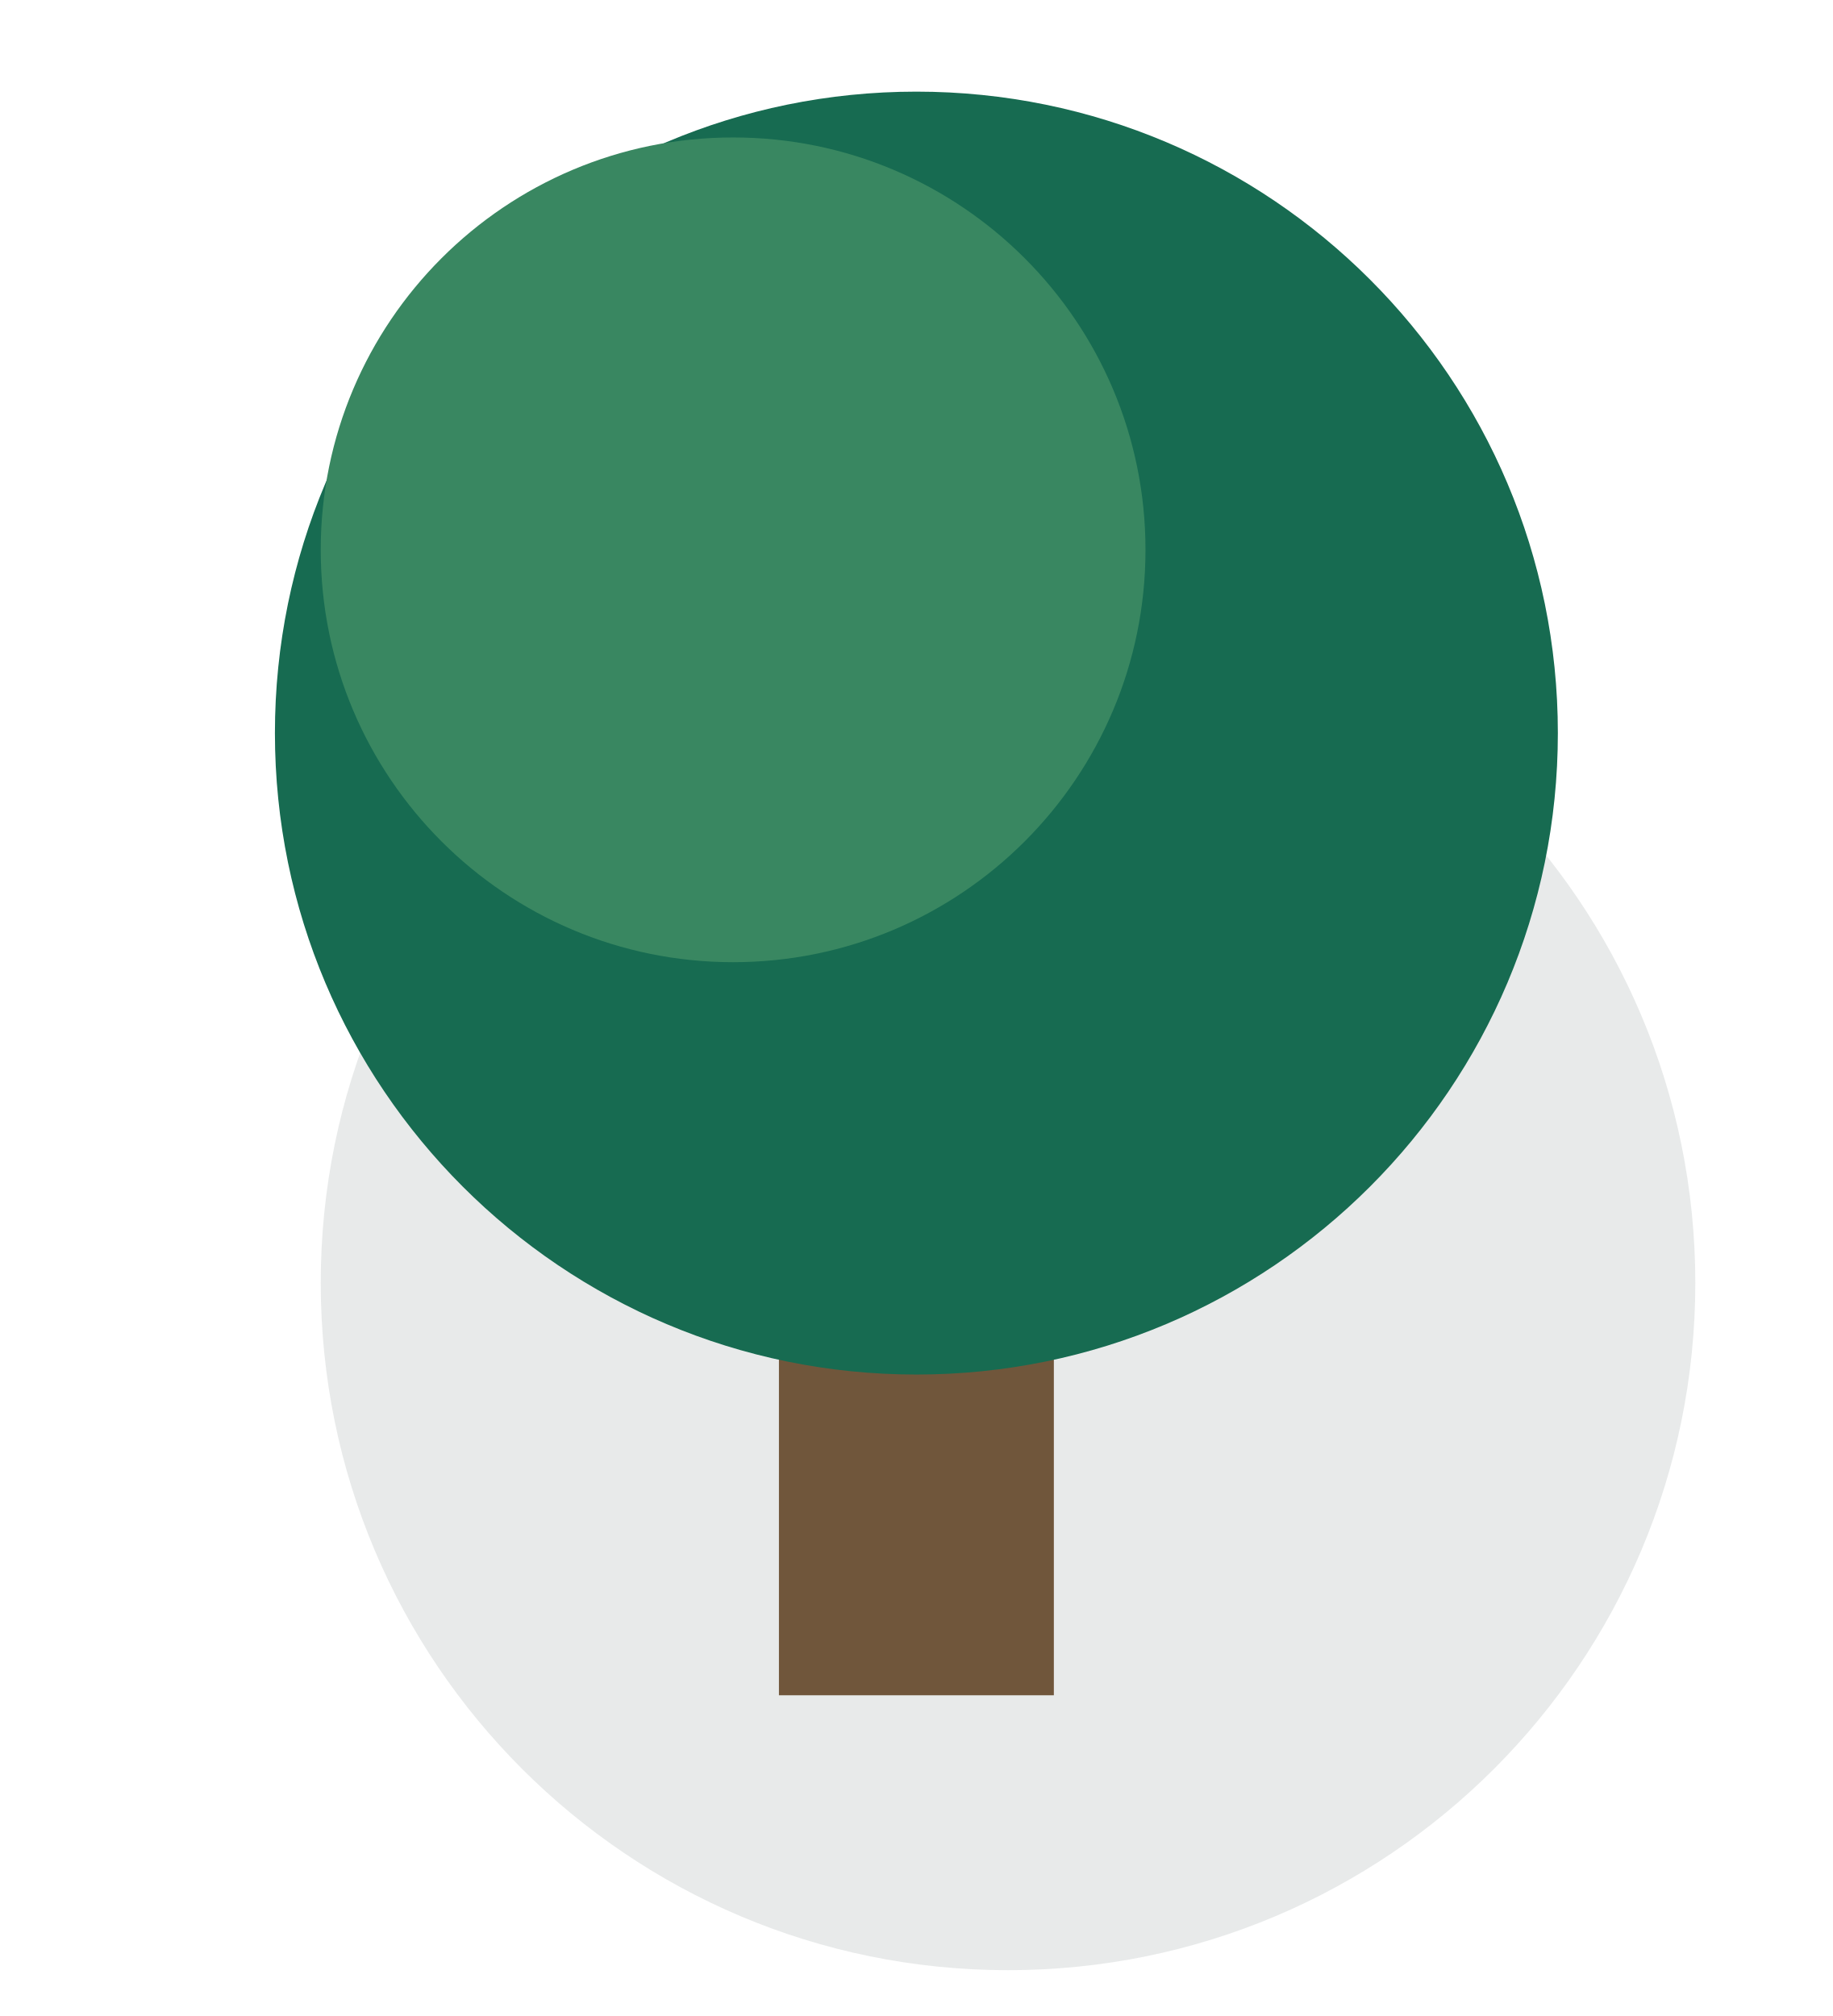
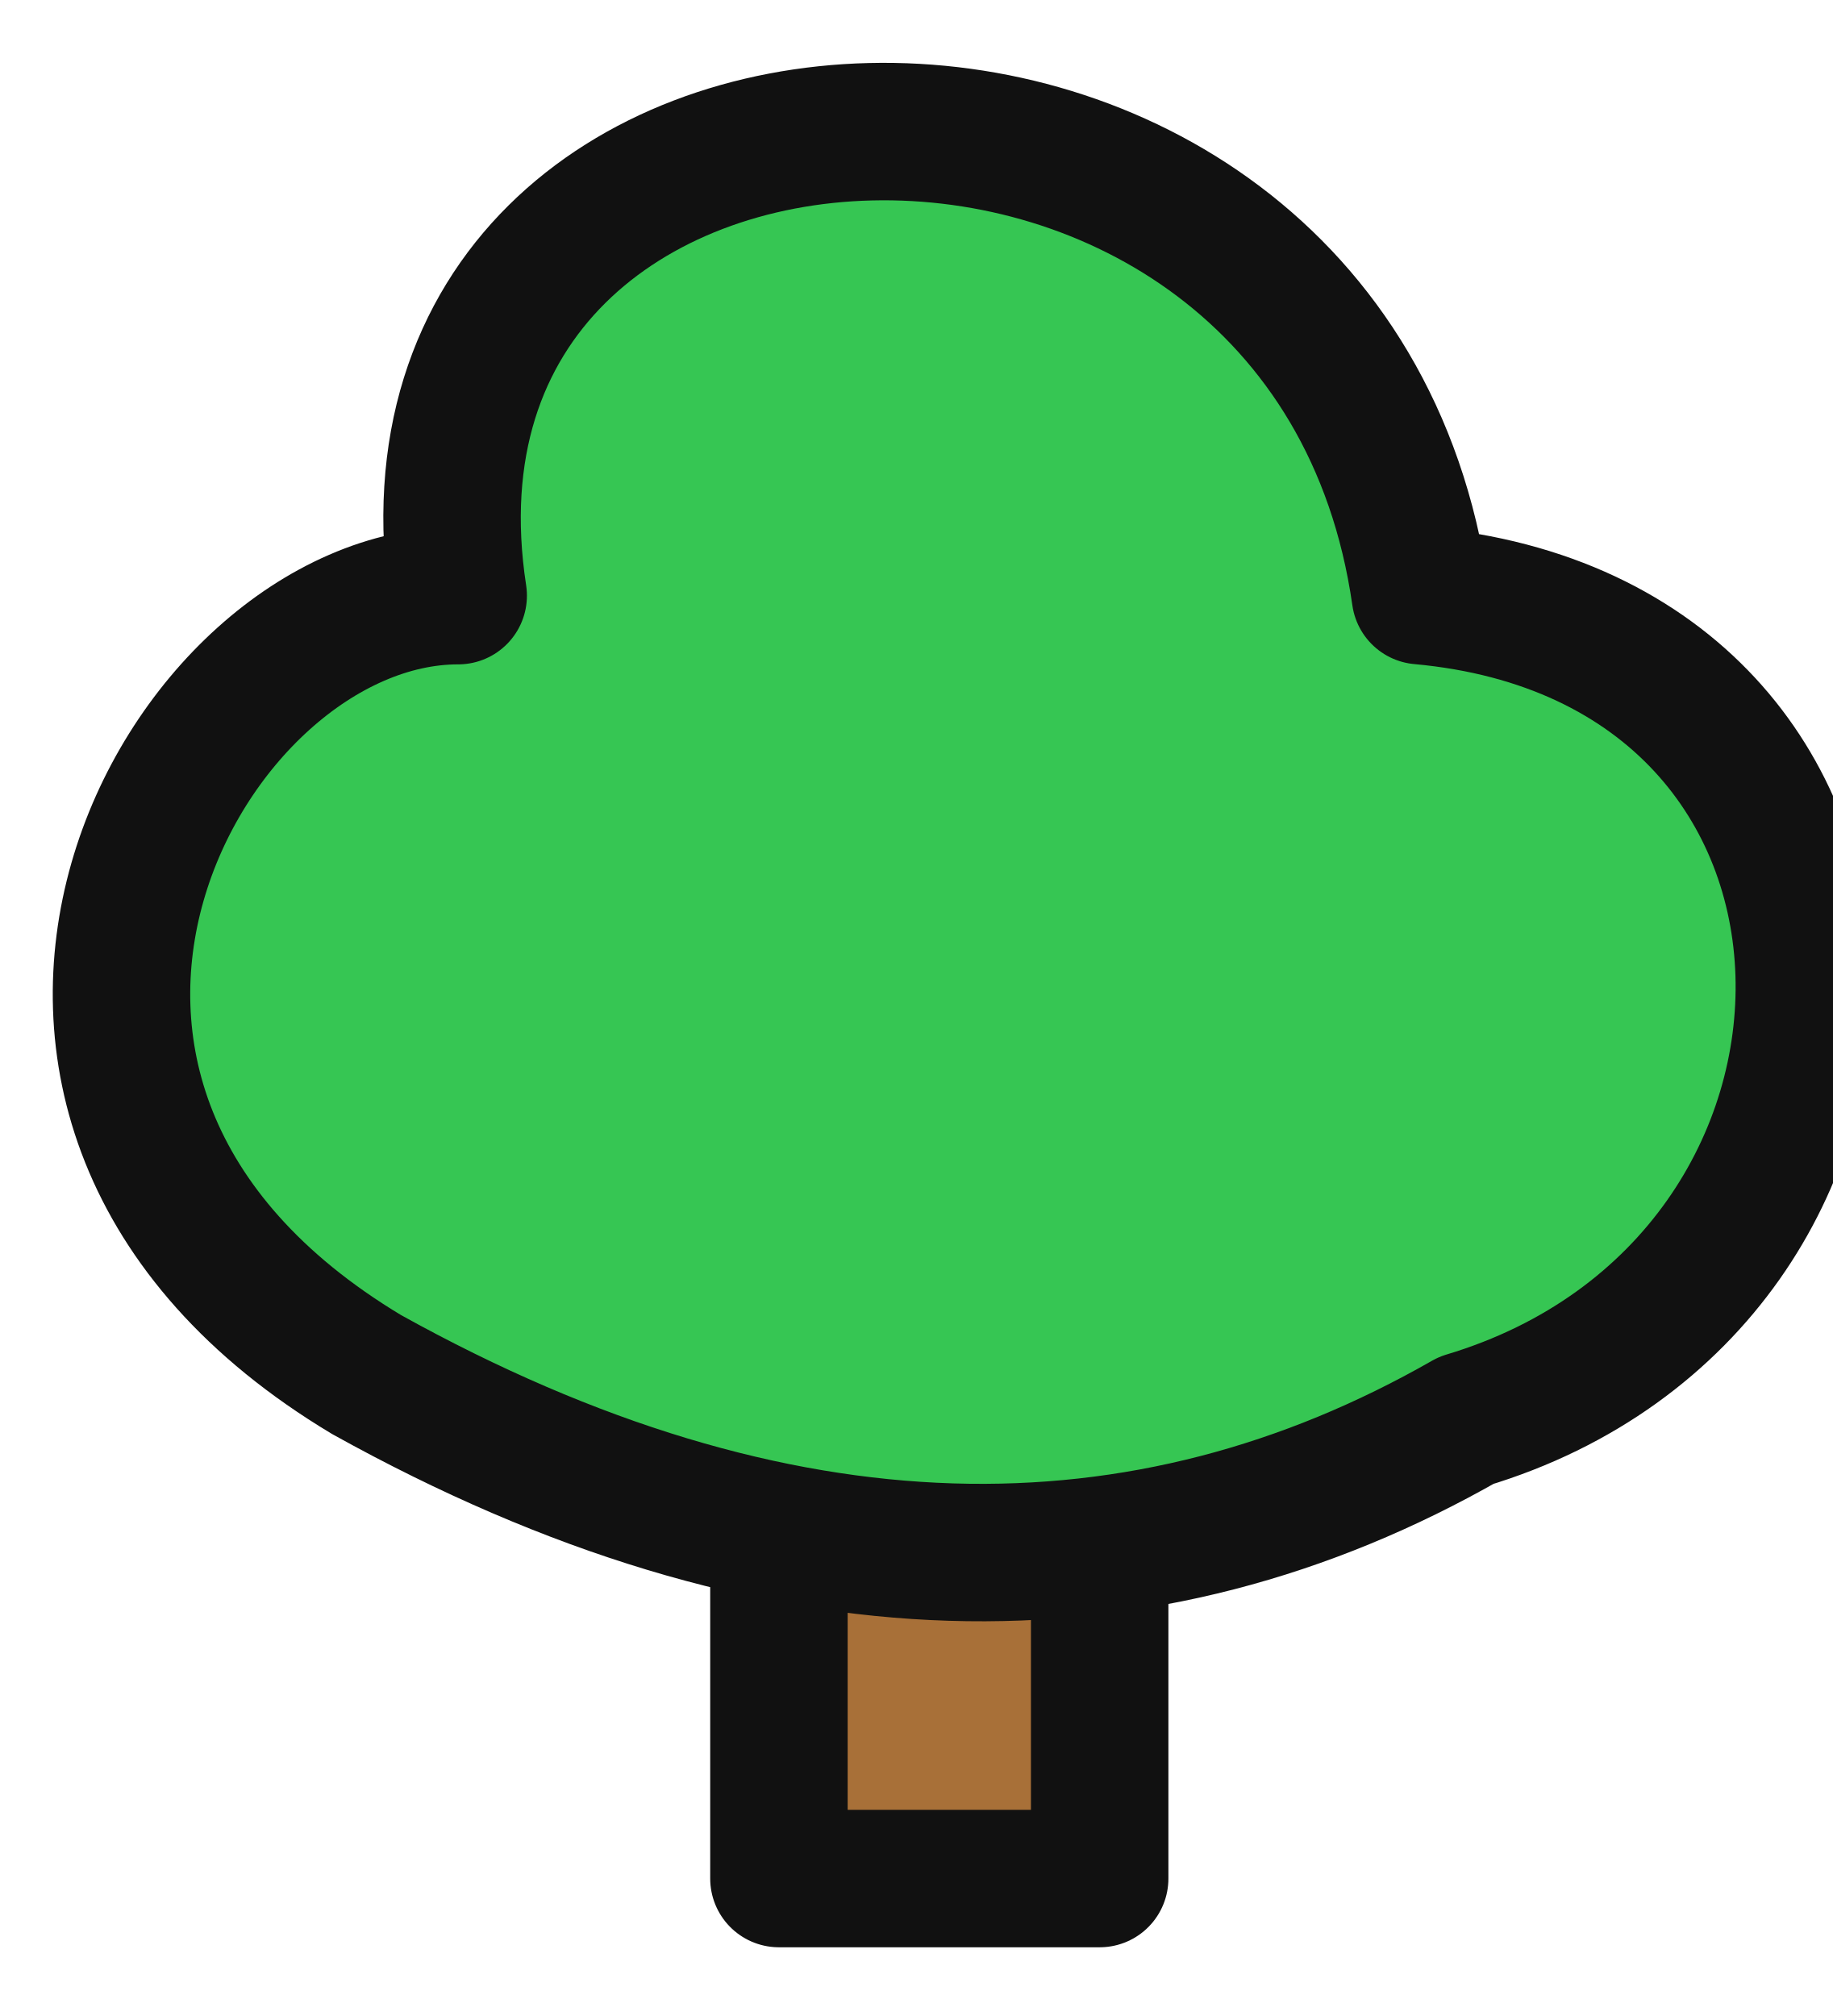
- <svg xmlns="http://www.w3.org/2000/svg" width="40" height="44" viewBox="-20 -22 40 44">
-   <circle cx="2" cy="6" r="15" fill="#172d2c" opacity=".1" />
-   <rect x="-3" y="-1" width="6" height="16" fill="#70563b" />
-   <circle cy="-6" r="14" fill="#176b51" />
-   <circle cx="-4" cy="-10" r="9" fill="#398761" />
+ <svg xmlns="http://www.w3.org/2000/svg" width="40" height="44" viewBox="0 0 40 44">
+   <g stroke="#111111" stroke-width="3" stroke-linecap="round" stroke-linejoin="round">
+     <path d="M17 27h7v14h-7z" fill="#a87038" />
+     <path d="M8 30C-2 24 4 13 10 13C8 0 29-1 31 13C42 14 42 28 32 31C25 35 17 35 8 30Z" fill="#36c653" />
+   </g>
</svg>
